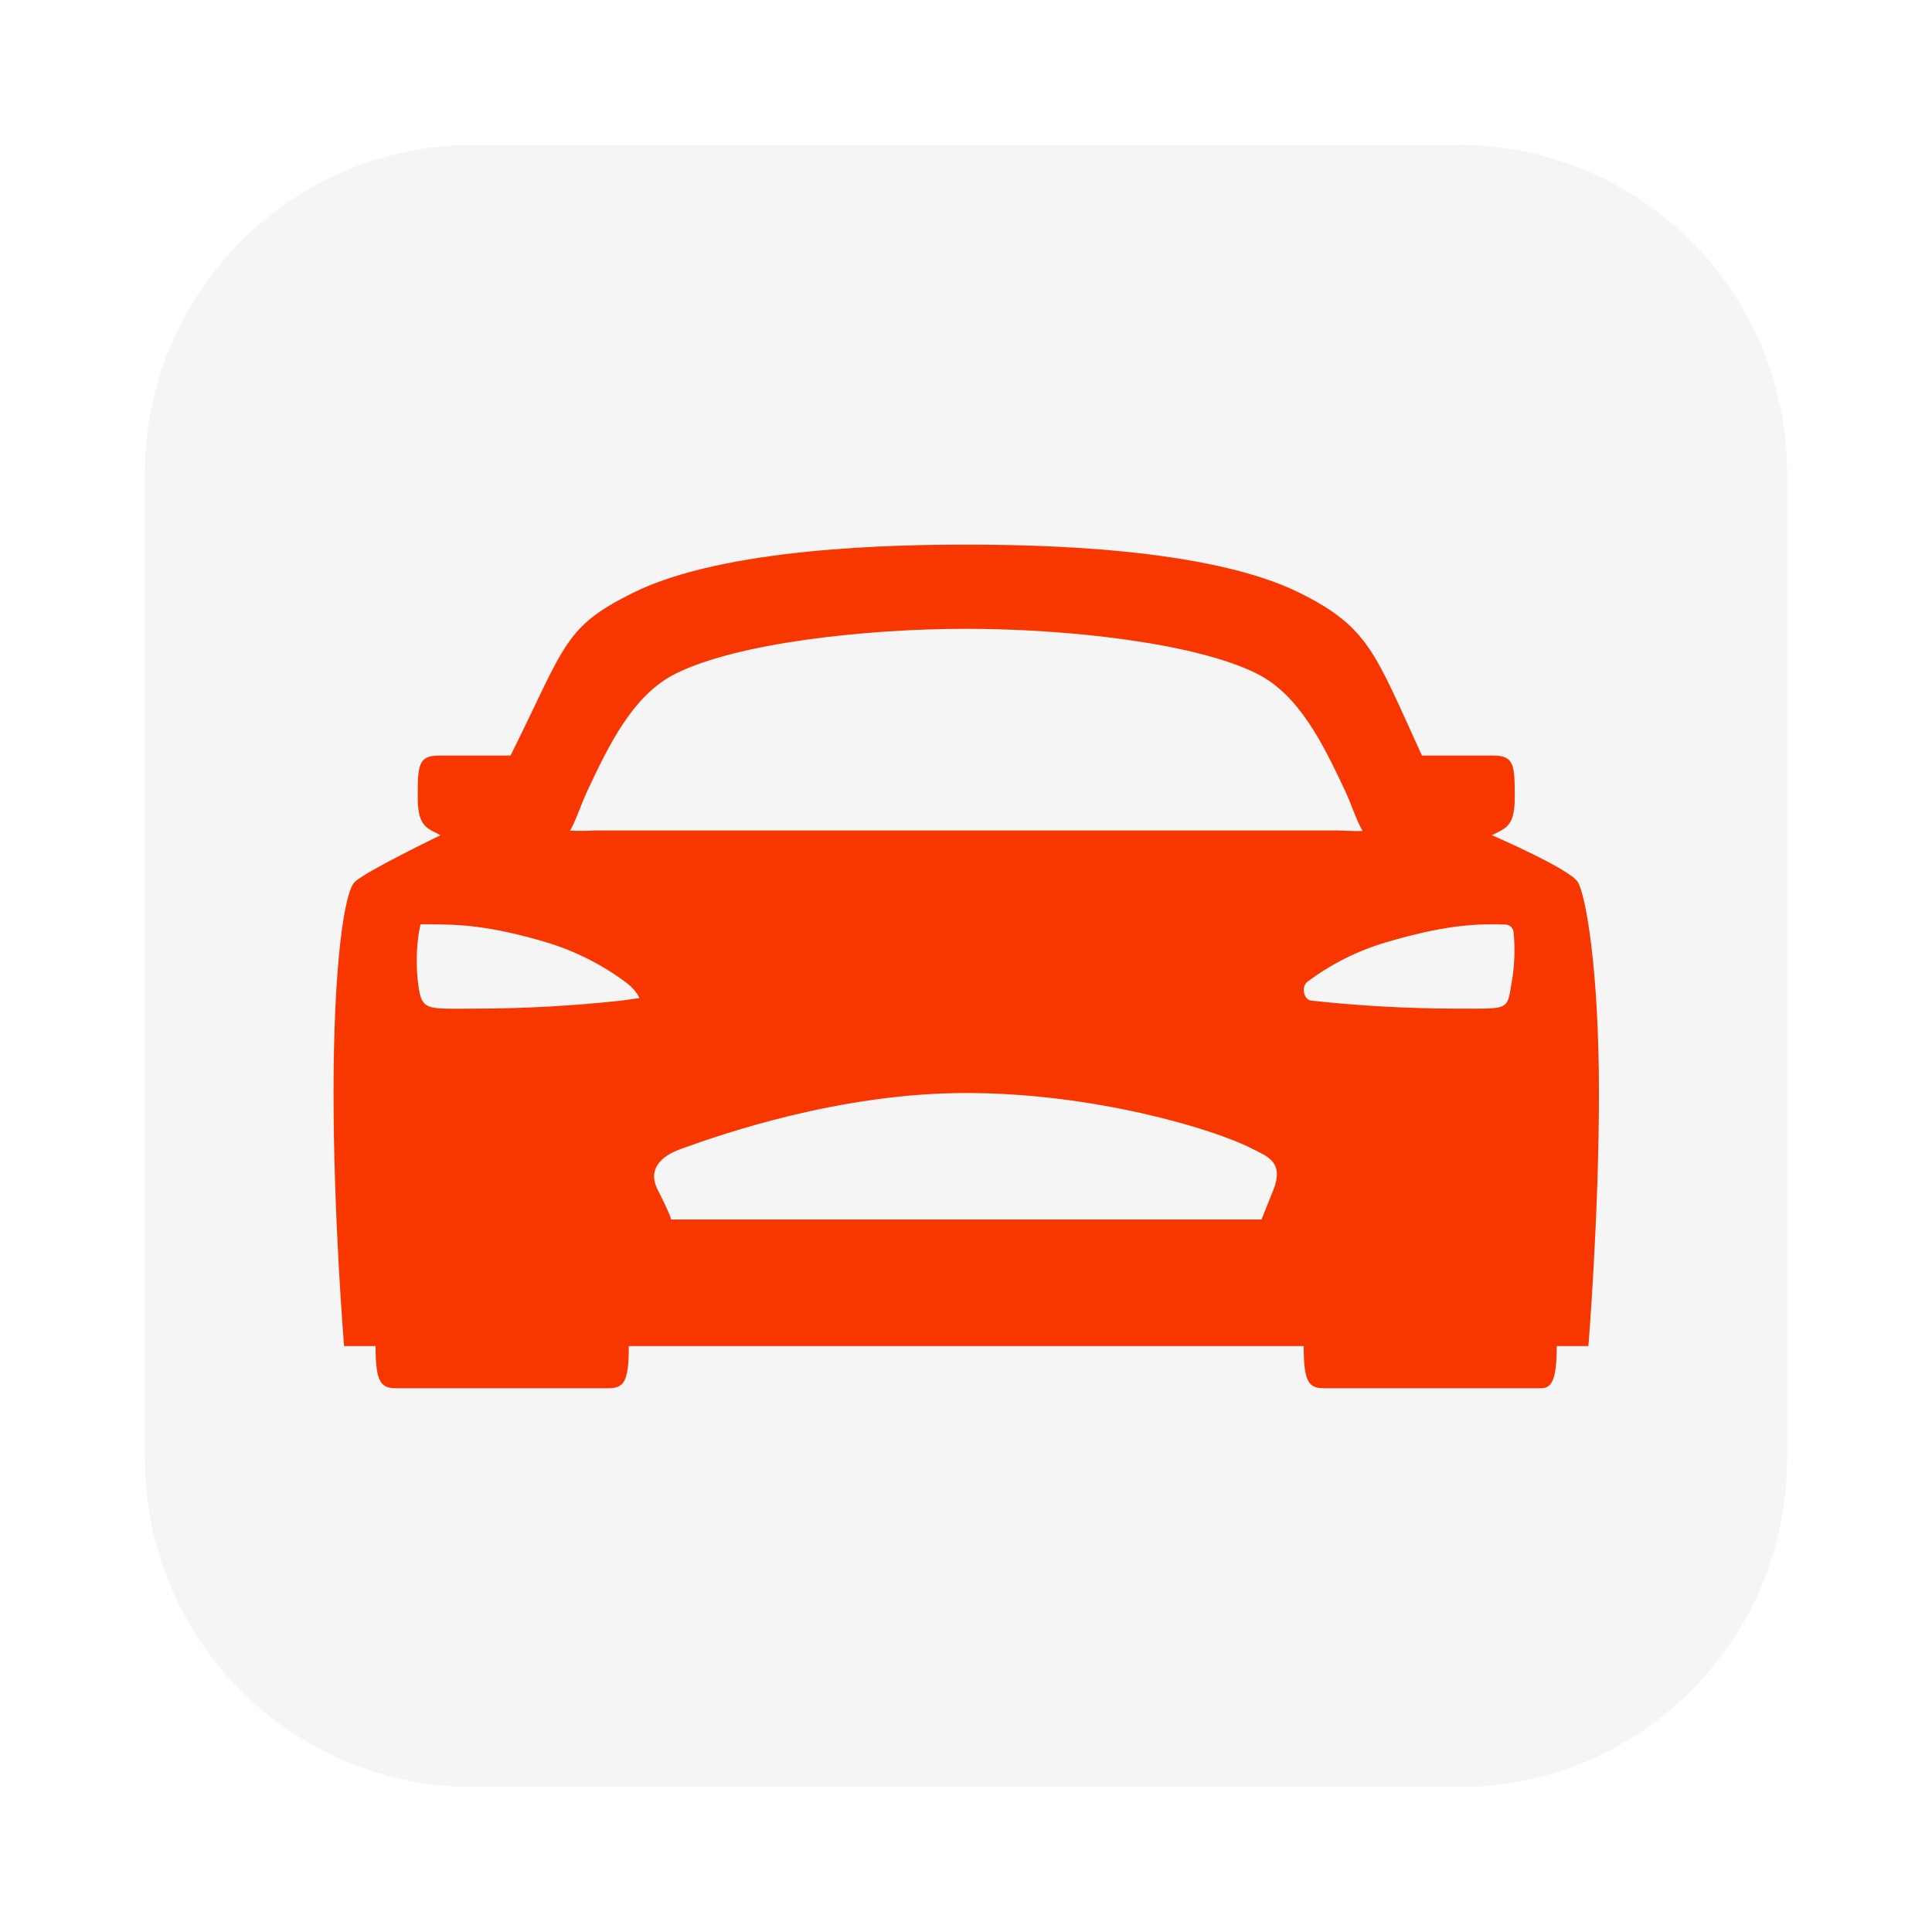
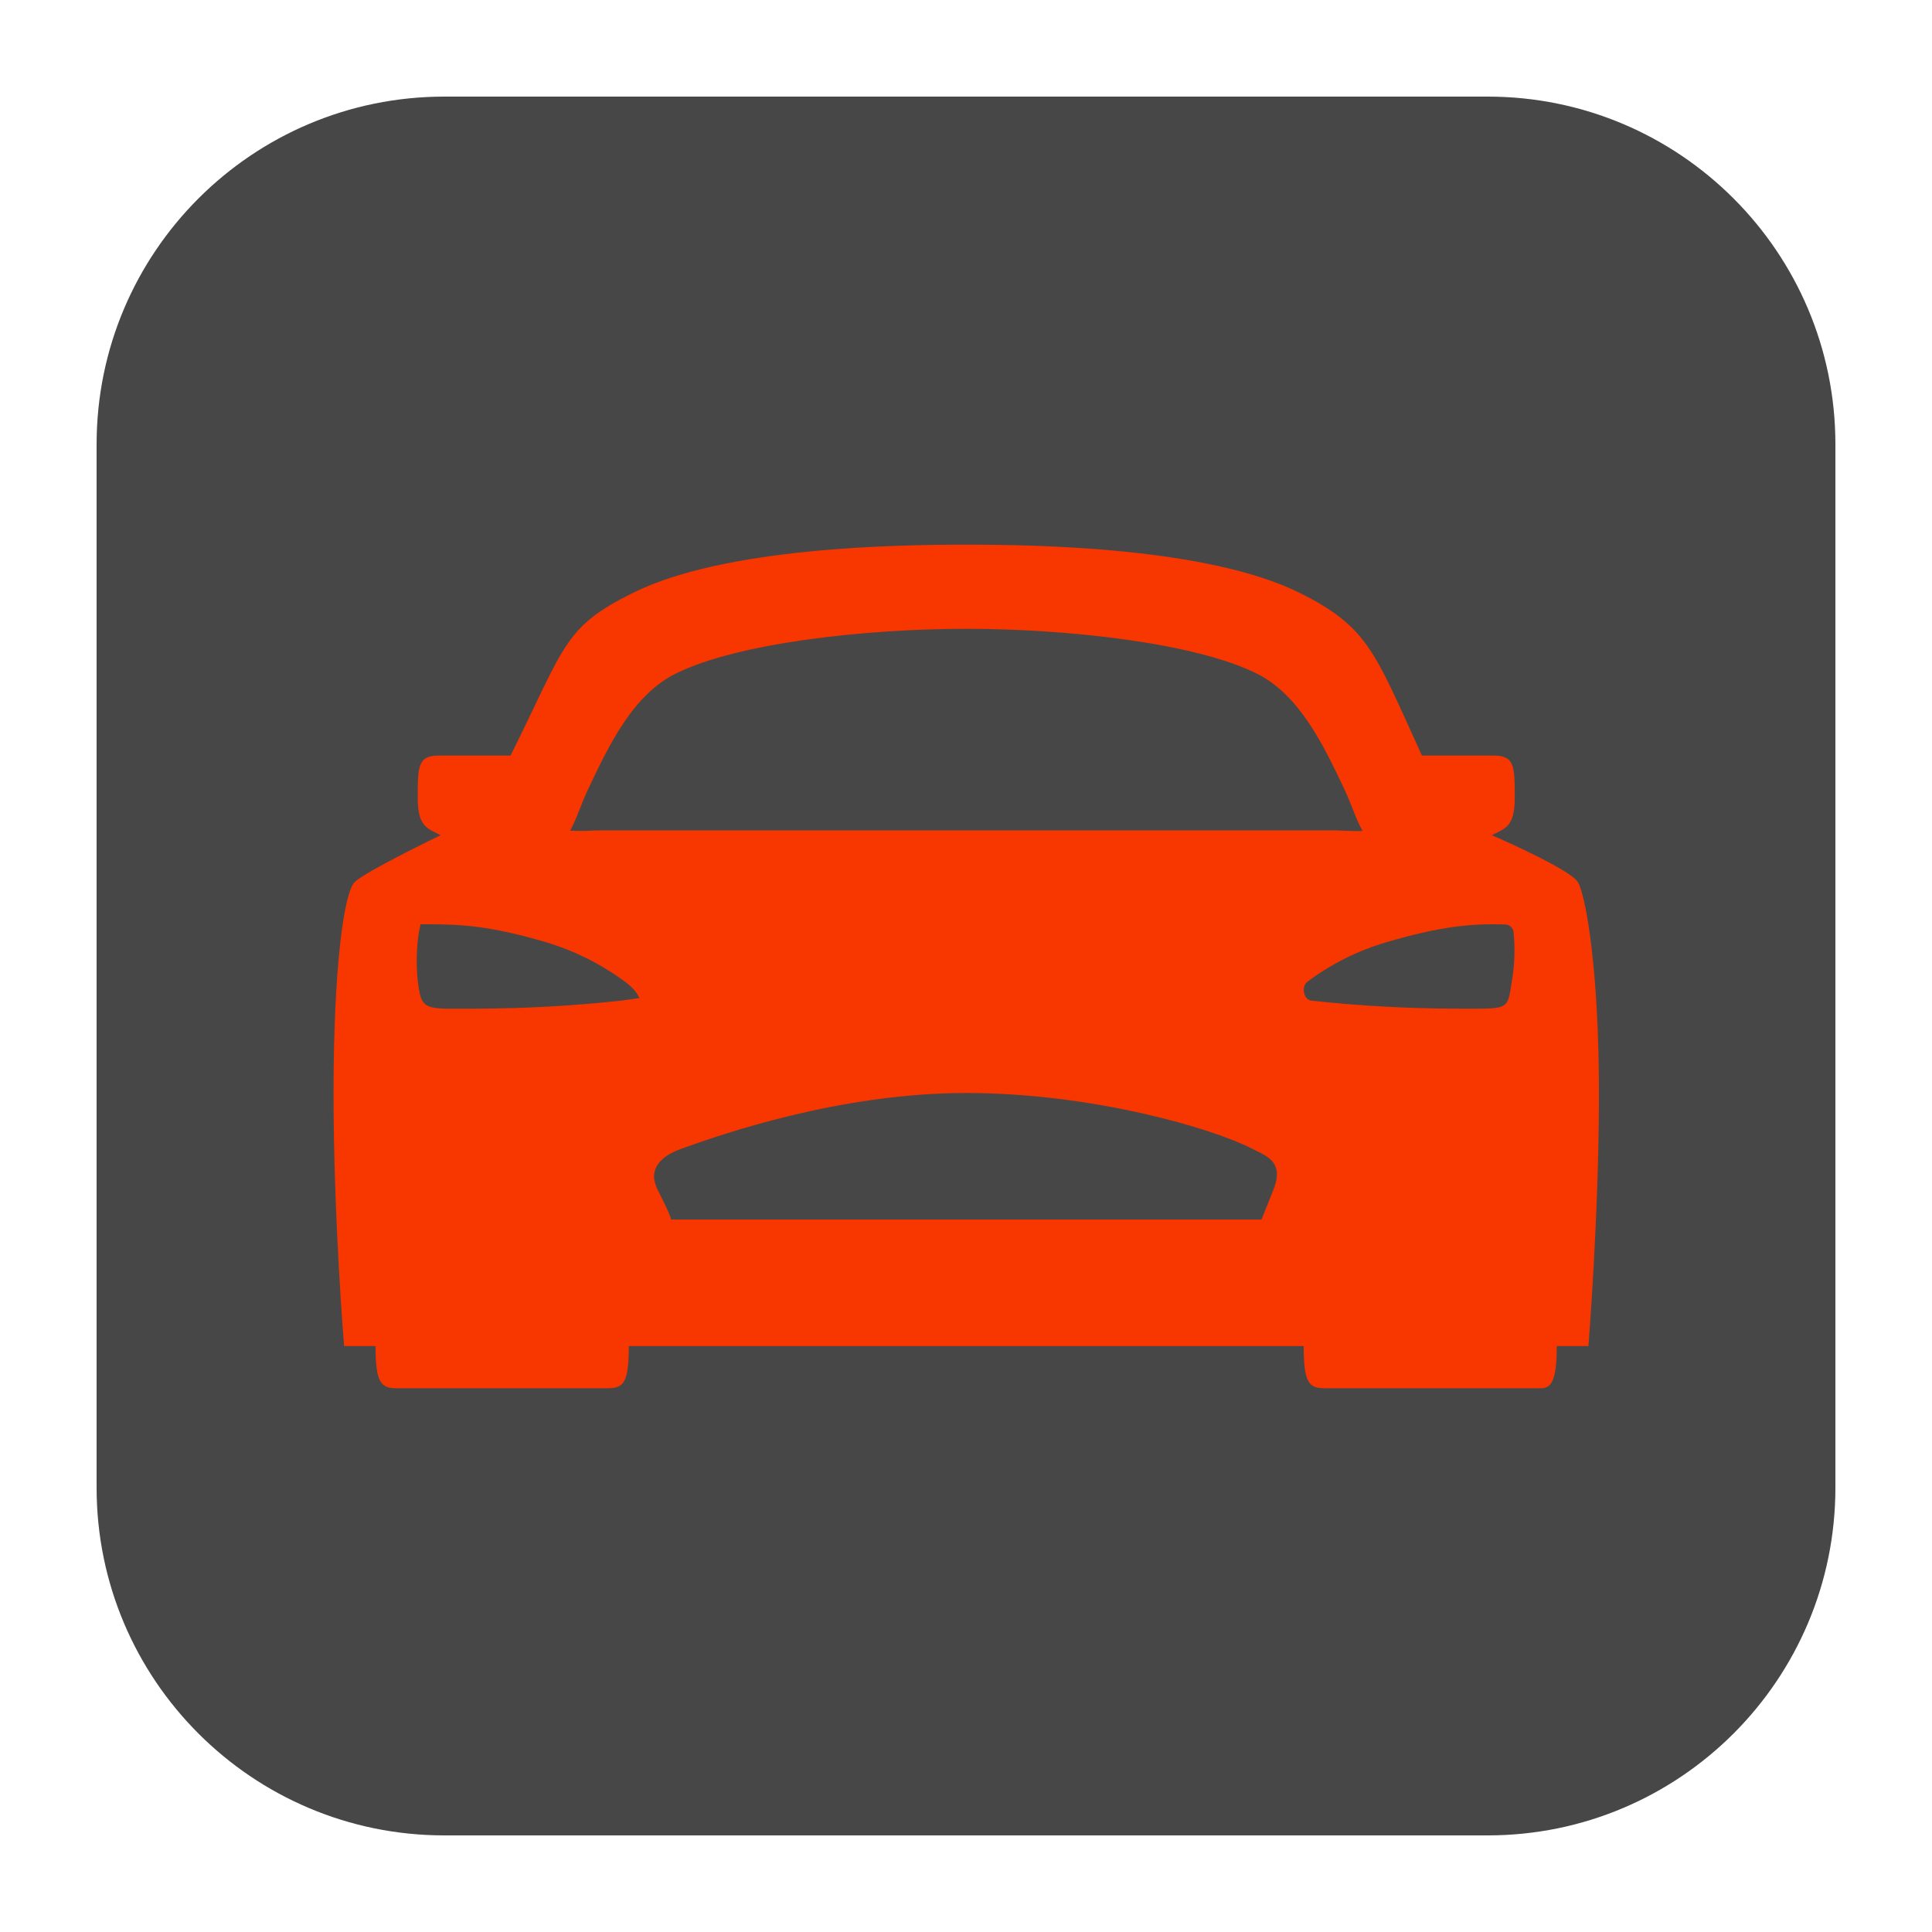
<svg xmlns="http://www.w3.org/2000/svg" version="1.1" width="512" height="512" x="0" y="0" viewBox="0 0 513 513" style="enable-background:new 0 0 512 512" xml:space="preserve" class="">
-   <rect width="513" height="513" rx="102.6" ry="102.6" fill="#f5f5f5" shape="rounded" transform="matrix(0.85,0,0,0.85,38.475,38.475)" />
+   <rect width="513" height="513" rx="102.6" ry="102.6" fill="#474747" shape="rounded" transform="matrix(0.9,0,0,0.9,25.65,25.65)" />
  <g transform="matrix(0.7,0,0,0.7,76.96952,76.9869)">
    <path fill="#f83600" d="M488.565 224.623c-3-5-32.61-17.79-32.61-17.79 5.15-2.66 8.67-3.21 8.67-14.21 0-12-.06-16-8.06-16h-27.14c-.11-.24-.23-.49-.34-.74-17.52-38.26-19.87-47.93-46-60.95-35.05-17.43-100.76-18.31-126.52-18.31s-91.47.88-126.49 18.31c-26.16 13-25.51 19.69-46 60.95 0 .11-.21.4-.4.74h-27.17c-7.94 0-8 4-8 16 0 11 3.52 11.55 8.67 14.21 0 0-28.61 13.79-32.61 17.79s-8 32-8 80 4 96 4 96h11.94c0 14 2.06 16 8.06 16h80c6 0 8-2 8-16h256c0 14 2 16 8 16h82c4 0 6-3 6-16h12s4-49 4-96-5-75-8-80zm-362.74 44.94a516.824 516.824 0 0 1-54.84 3.06c-20.42 0-21.12 1.31-22.56-11.44a72.162 72.162 0 0 1 .51-17.51l.63-3.05h3c12 0 23.27.51 44.55 6.78a97.998 97.998 0 0 1 30.09 15.06c4.36 3.16 5.36 6.16 5.36 6.16zm247.16 72-4.42 11.06h-224s.39-.61-5-11.18c-4-7.82 1-12.82 8.91-15.66 15.32-5.52 60.09-21.16 108.09-21.16s93.66 13.48 108.5 21.16c5.5 2.84 12.33 4.84 7.92 15.84zm-257-136.53c-3.23.186-6.467.21-9.7.07 2.61-4.64 4.06-9.81 6.61-15.21 8-17 17.15-36.24 33.44-44.35 23.54-11.72 72.33-17 110.23-17s86.69 5.24 110.23 17c16.29 8.11 25.4 27.36 33.44 44.35 2.57 5.45 4 10.66 6.68 15.33-2 .11-4.3 0-9.79-.19zm347.72 56.11c-2.14 12.48-.14 11.48-21.56 11.48a516.85 516.85 0 0 1-54.84-3.06c-2.85-.51-3.66-5.32-1.38-7.1a93.844 93.844 0 0 1 30.09-15.06c21.28-6.27 33.26-7.11 45.09-6.69a3.22 3.22 0 0 1 3.09 3 70.125 70.125 0 0 1-.49 17.47z" opacity="1" data-original="#000000" />
  </g>
</svg>
